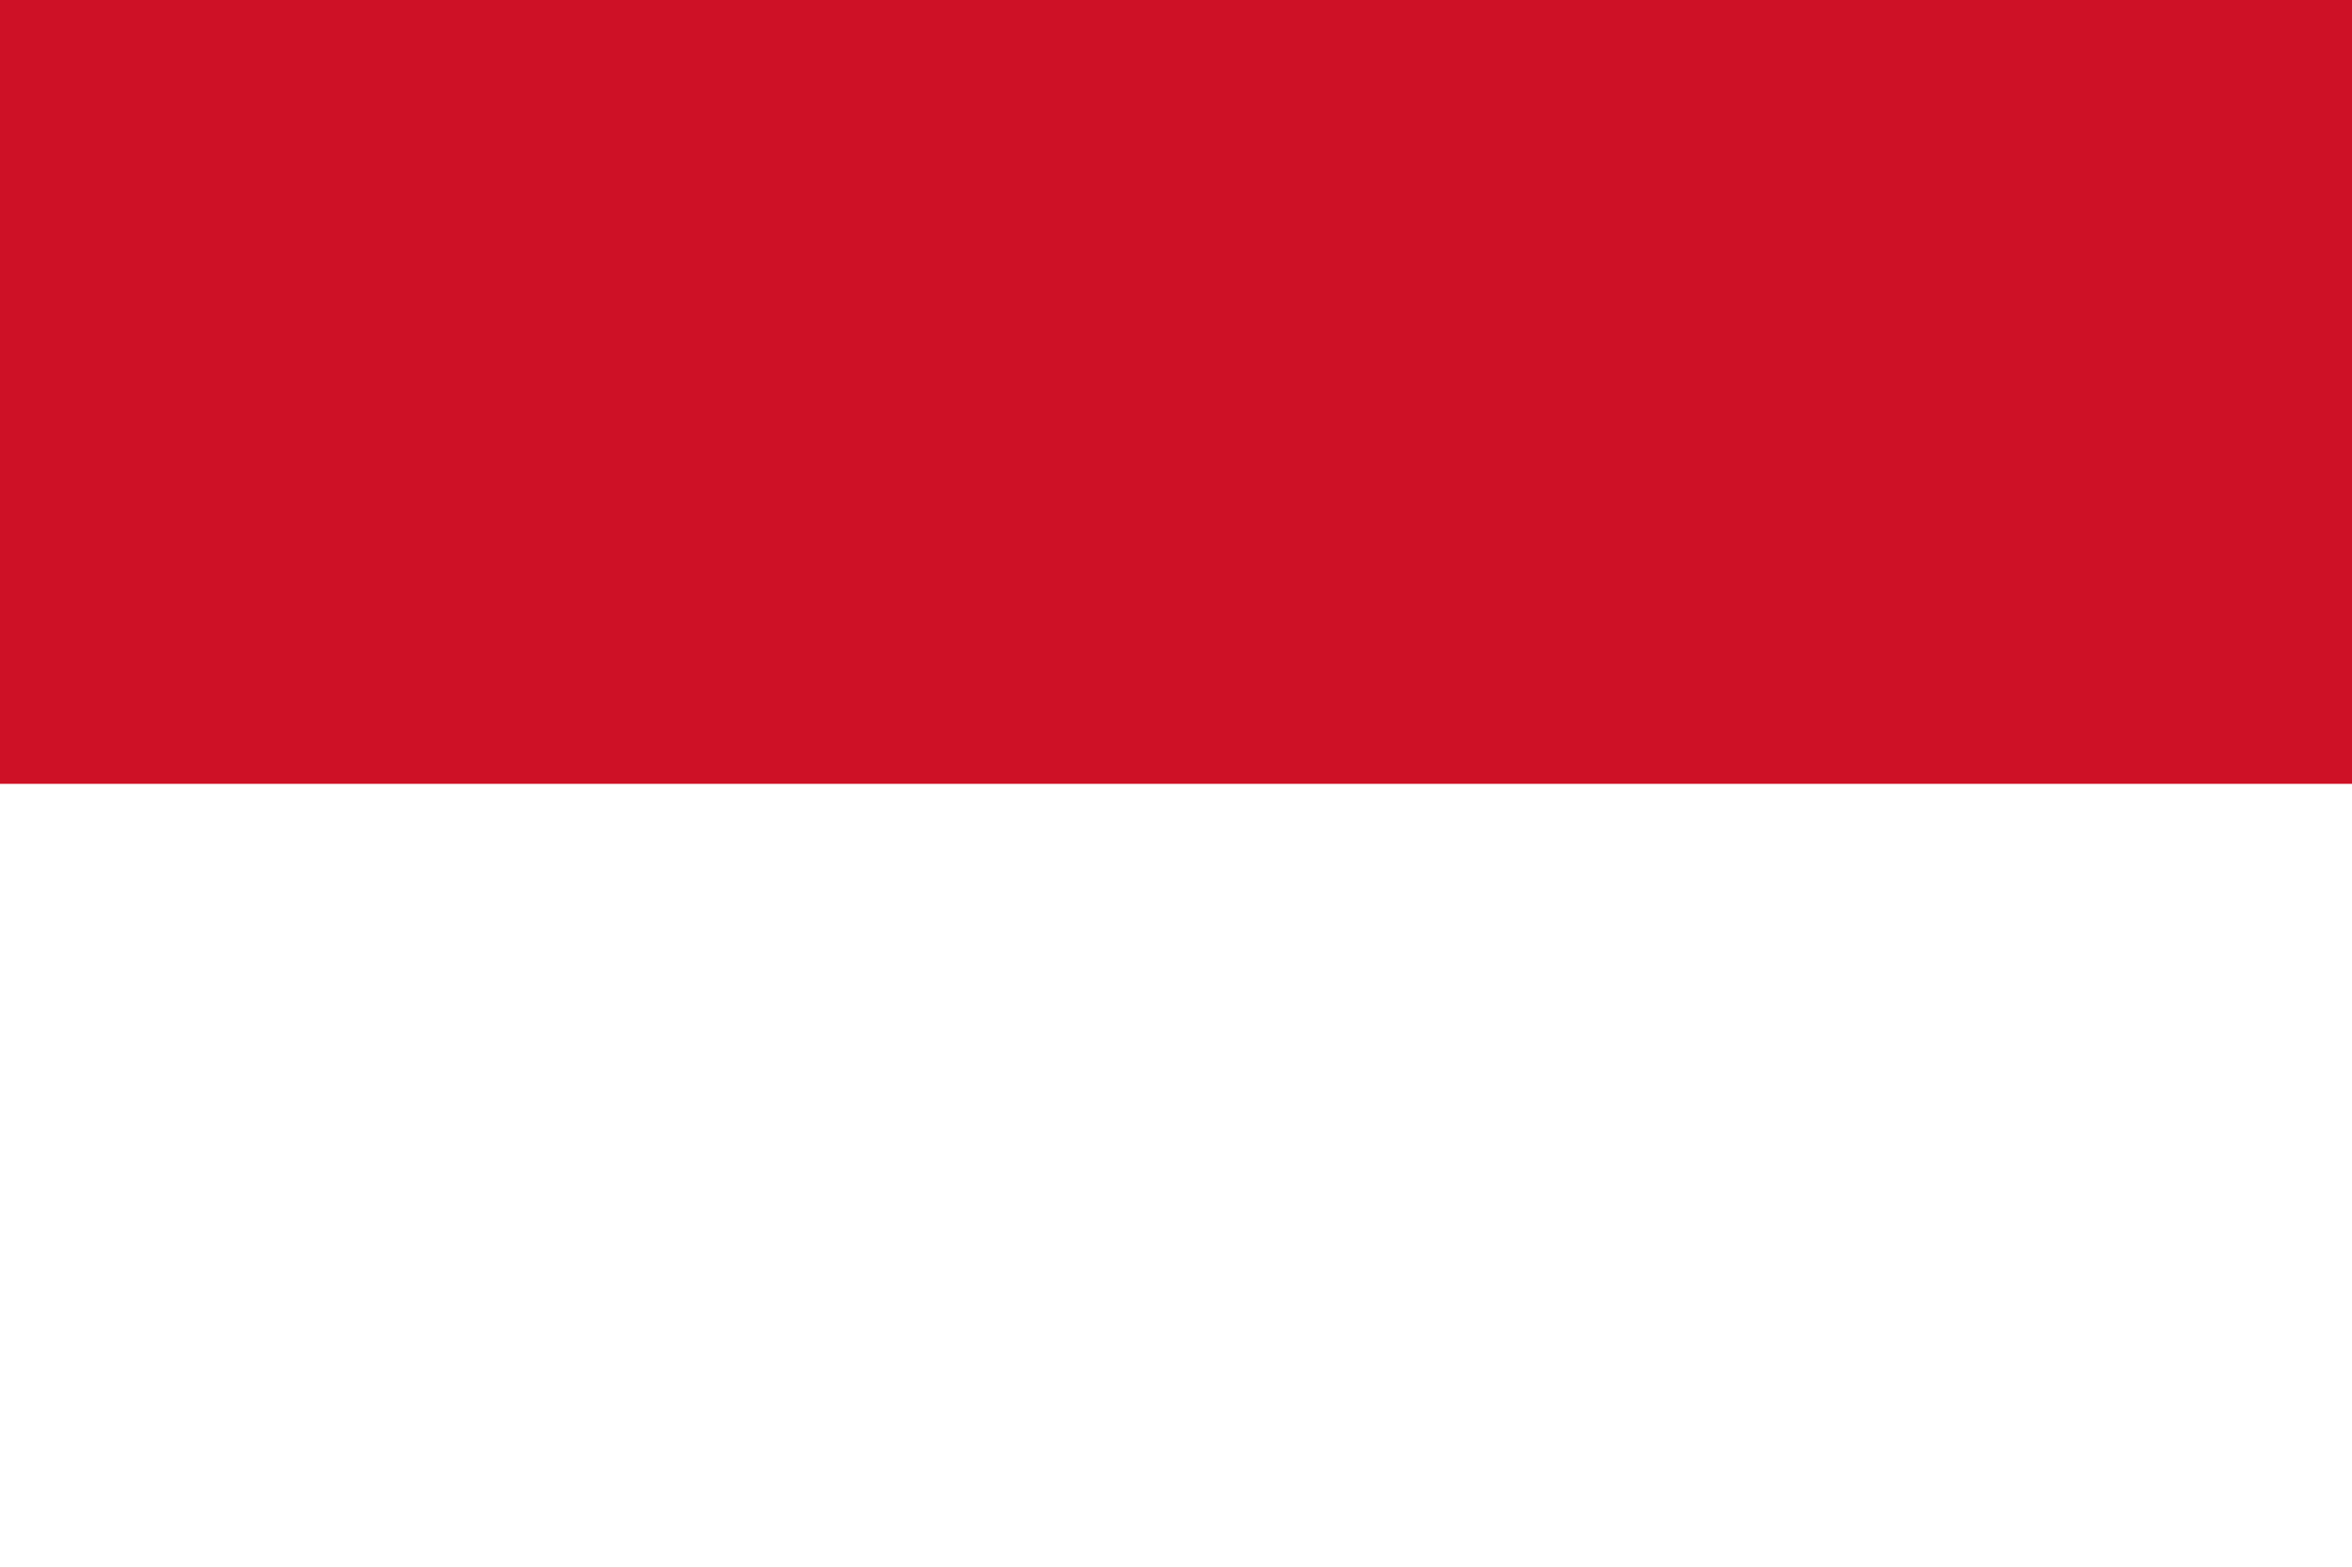
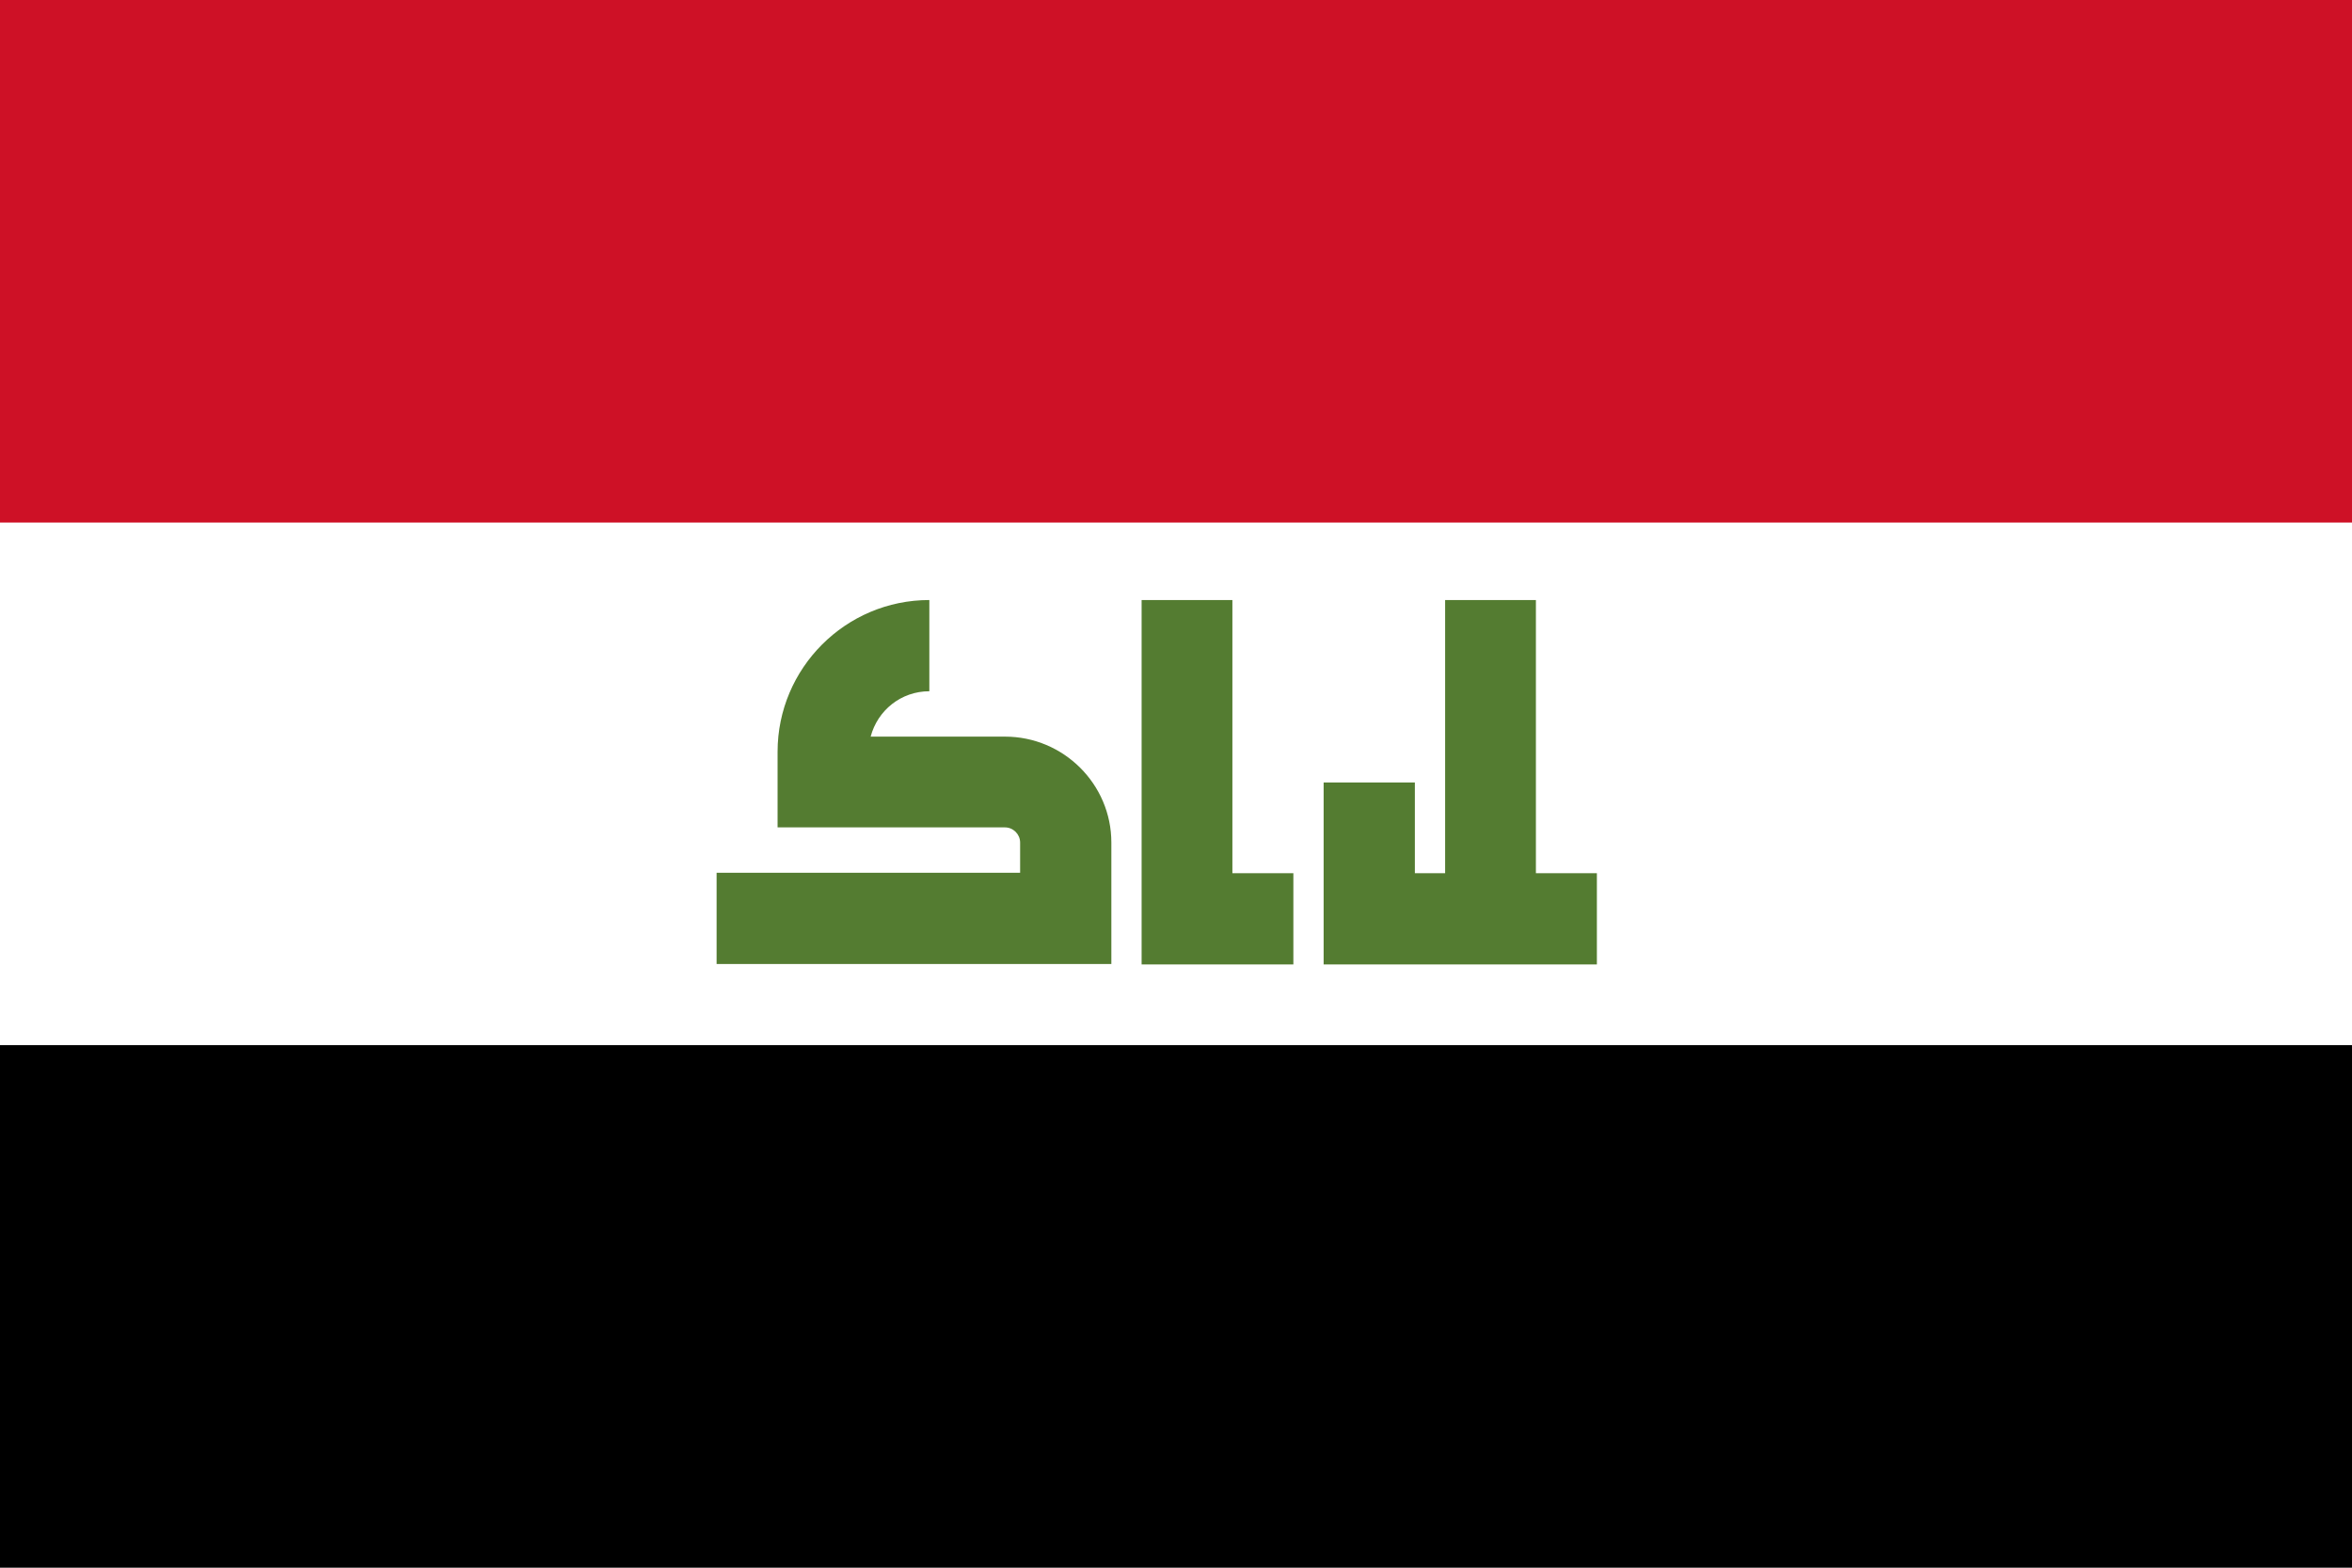
- <svg xmlns="http://www.w3.org/2000/svg" viewBox="0 0 36 24" width="36" height="24" role="img" aria-label="IQ">
-   <rect width="36" height="24" fill="#CE1126" />
-   <rect y="12" width="36" height="12" fill="#FFFFFF" />
+ <svg xmlns="http://www.w3.org/2000/svg" viewBox="0 0 513 342">
+   <path fill="#FFF" d="M0 0h513v342H0z" />
+   <path fill="#CE1126" d="M0 0h513v114H0z" />
+   <path d="M0 228h513v114H0z" />
+   <g fill="#547C31">
+     <path d="M219.2 160.7h-29.3c1.5-5.7 6.6-9.9 12.8-9.9v-19.9c-18.3 0-33.1 14.9-33.1 33.1v16.5h49.6c1.8 0 3.3 1.5 3.3 3.3v6.6h-66.2v19.9h86.1v-26.5c0-12.7-10.4-23.1-23.2-23.1zM268.8 190.5v-59.6H249v79.5h33.1v-19.9zM335 190.5v-59.6h-19.8v59.6h-6.6v-19.8h-19.9v39.7h59.6v-19.9z" />
+   </g>
</svg>
